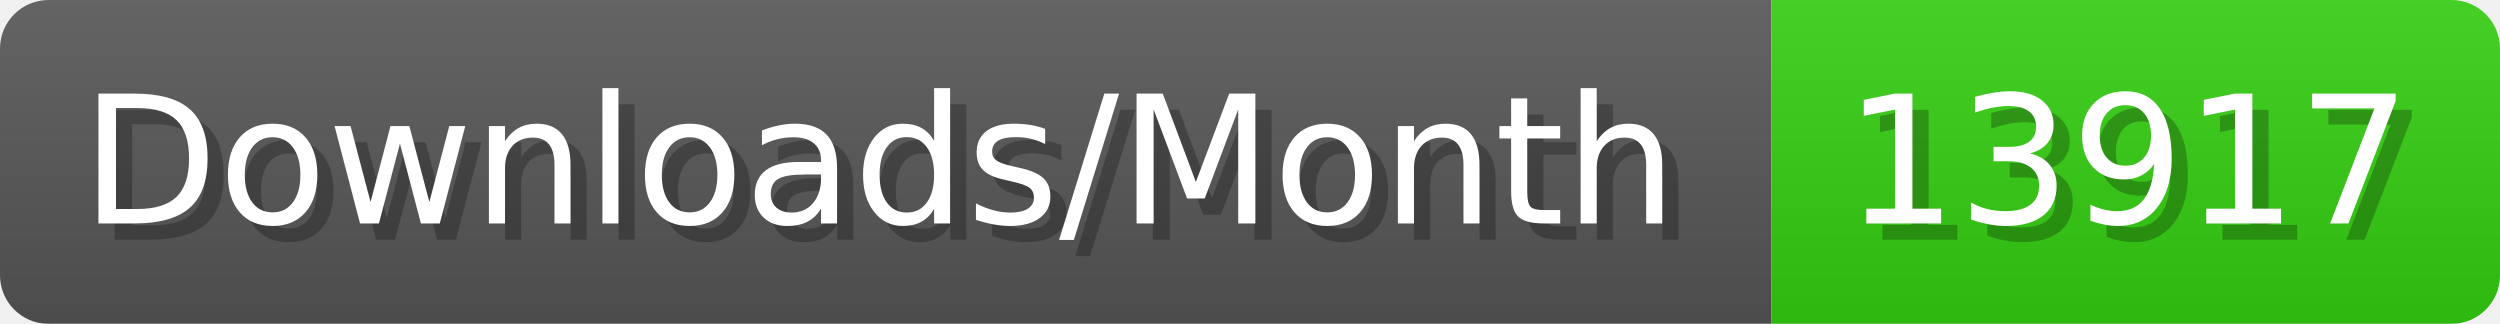
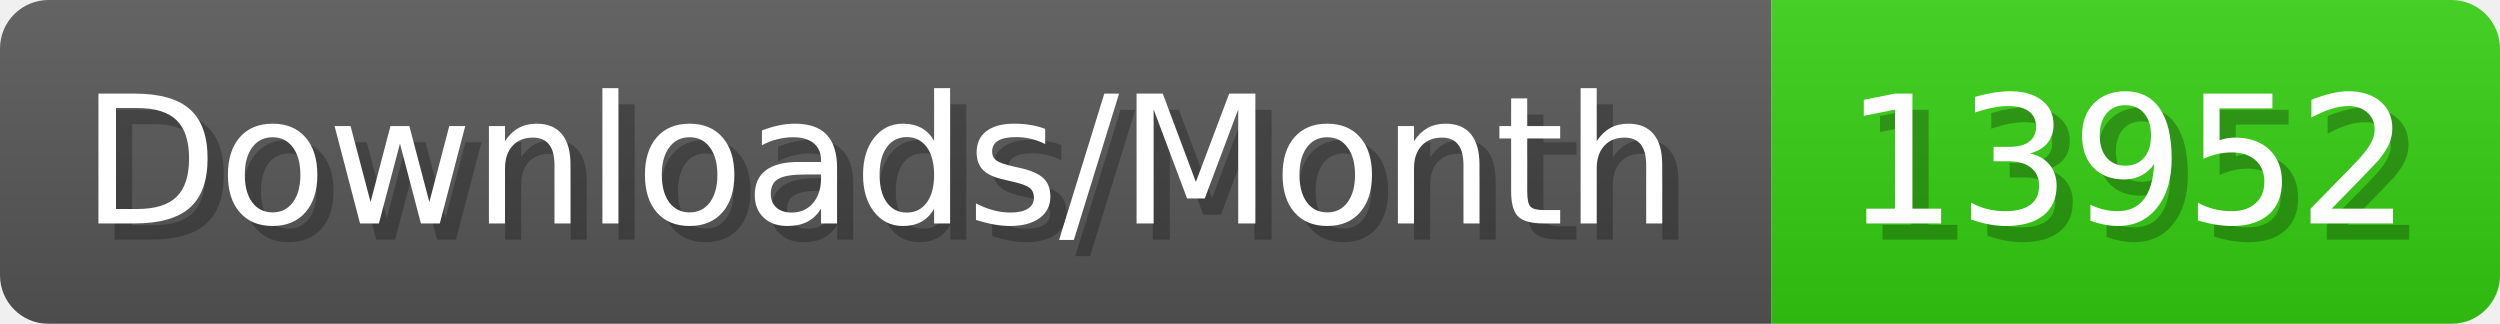
- <svg xmlns="http://www.w3.org/2000/svg" width="154.4" height="20" viewBox="0 0 1544 200" role="img" aria-label="Downloads/Month: 13917">
+ <svg xmlns="http://www.w3.org/2000/svg" width="154.4" height="20" viewBox="0 0 1544 200" role="img" aria-label="Downloads/Month: 13952">
  <linearGradient id="YlXUI" x2="0" y2="100%">
    <stop offset="0" stop-opacity=".1" stop-color="#EEE" />
    <stop offset="1" stop-opacity=".1" />
  </linearGradient>
  <mask id="JHhop">
    <rect width="1544" height="200" rx="30" fill="#FFF" />
  </mask>
  <g mask="url(#JHhop)">
    <rect width="1094" height="200" fill="#555" />
    <rect width="450" height="200" fill="#3C1" x="1094" />
    <rect width="1544" height="200" fill="url(#YlXUI)" />
  </g>
  <g aria-hidden="true" fill="#fff" text-anchor="start" font-family="Verdana,DejaVu Sans,sans-serif" font-size="110">
    <text x="60" y="148" textLength="994" fill="#000" opacity="0.25">Downloads/Month</text>
    <text x="50" y="138" textLength="994">Downloads/Month</text>
-     <text x="1149" y="148" textLength="350" fill="#000" opacity="0.25">13917</text>
-     <text x="1139" y="138" textLength="350">13917</text>
+     <text x="1149" y="148" textLength="350" fill="#000" opacity="0.25">13952</text>
+     <text x="1139" y="138" textLength="350">13952</text>
  </g>
</svg>
